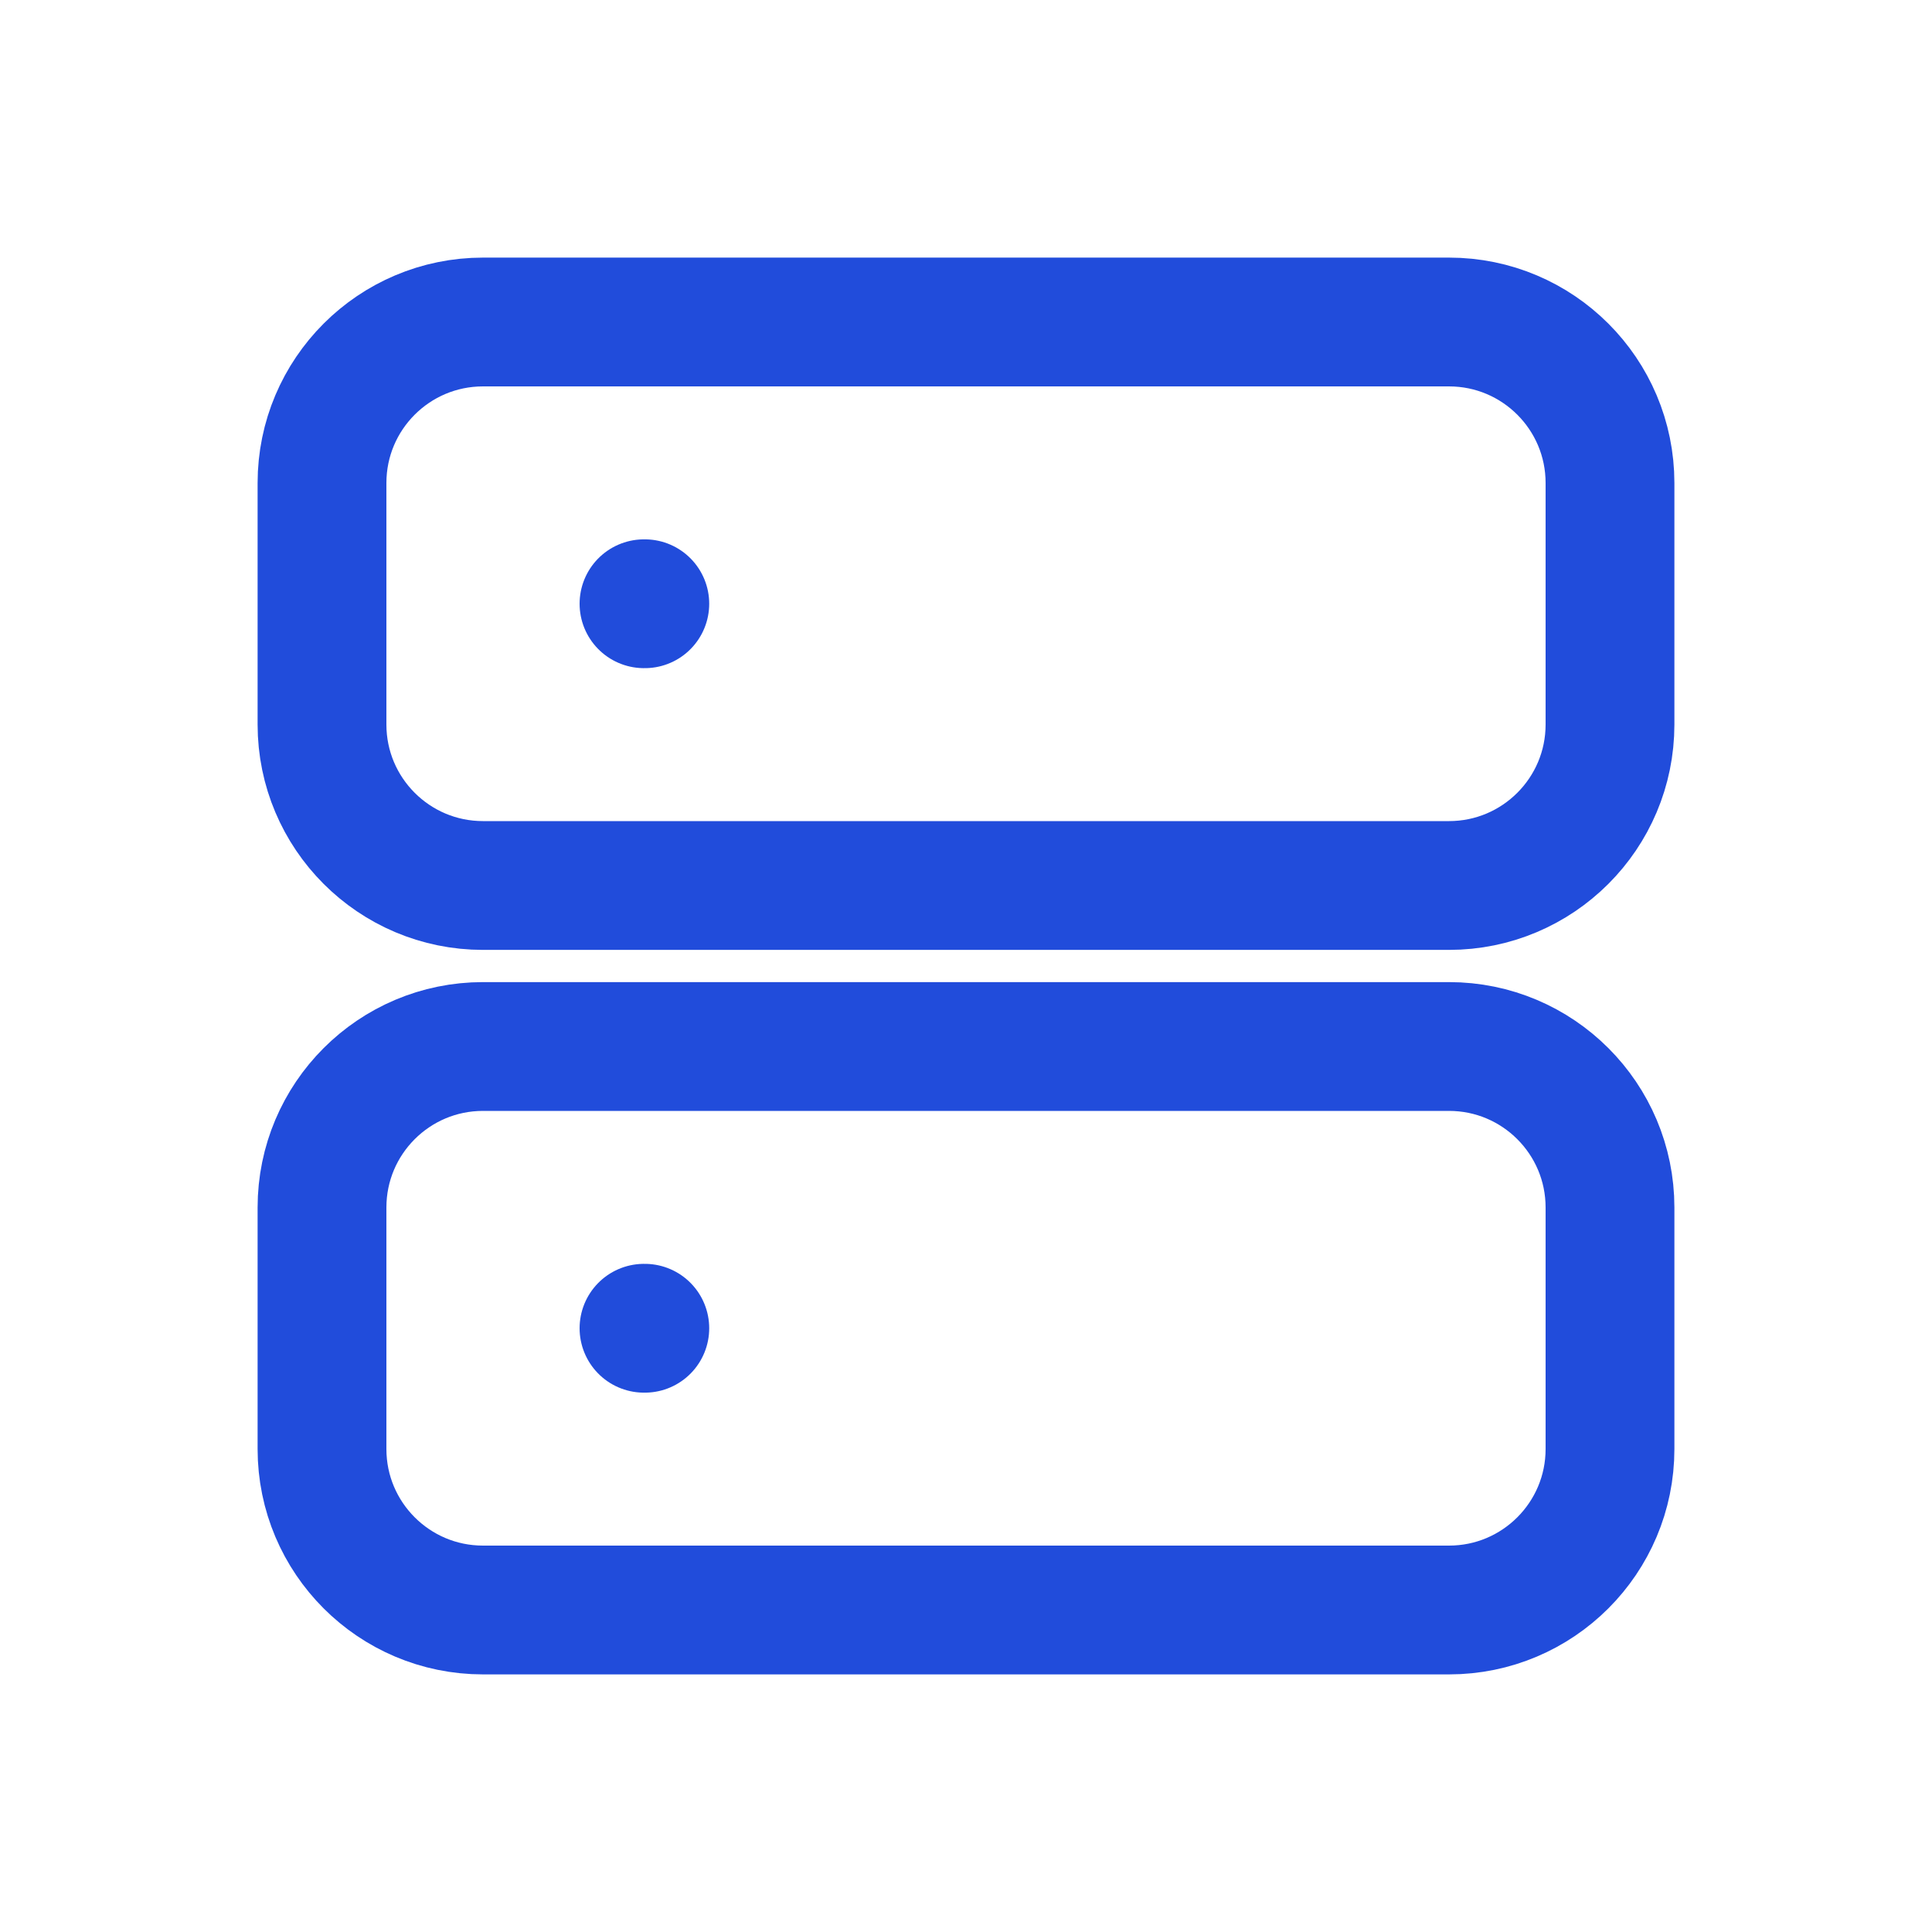
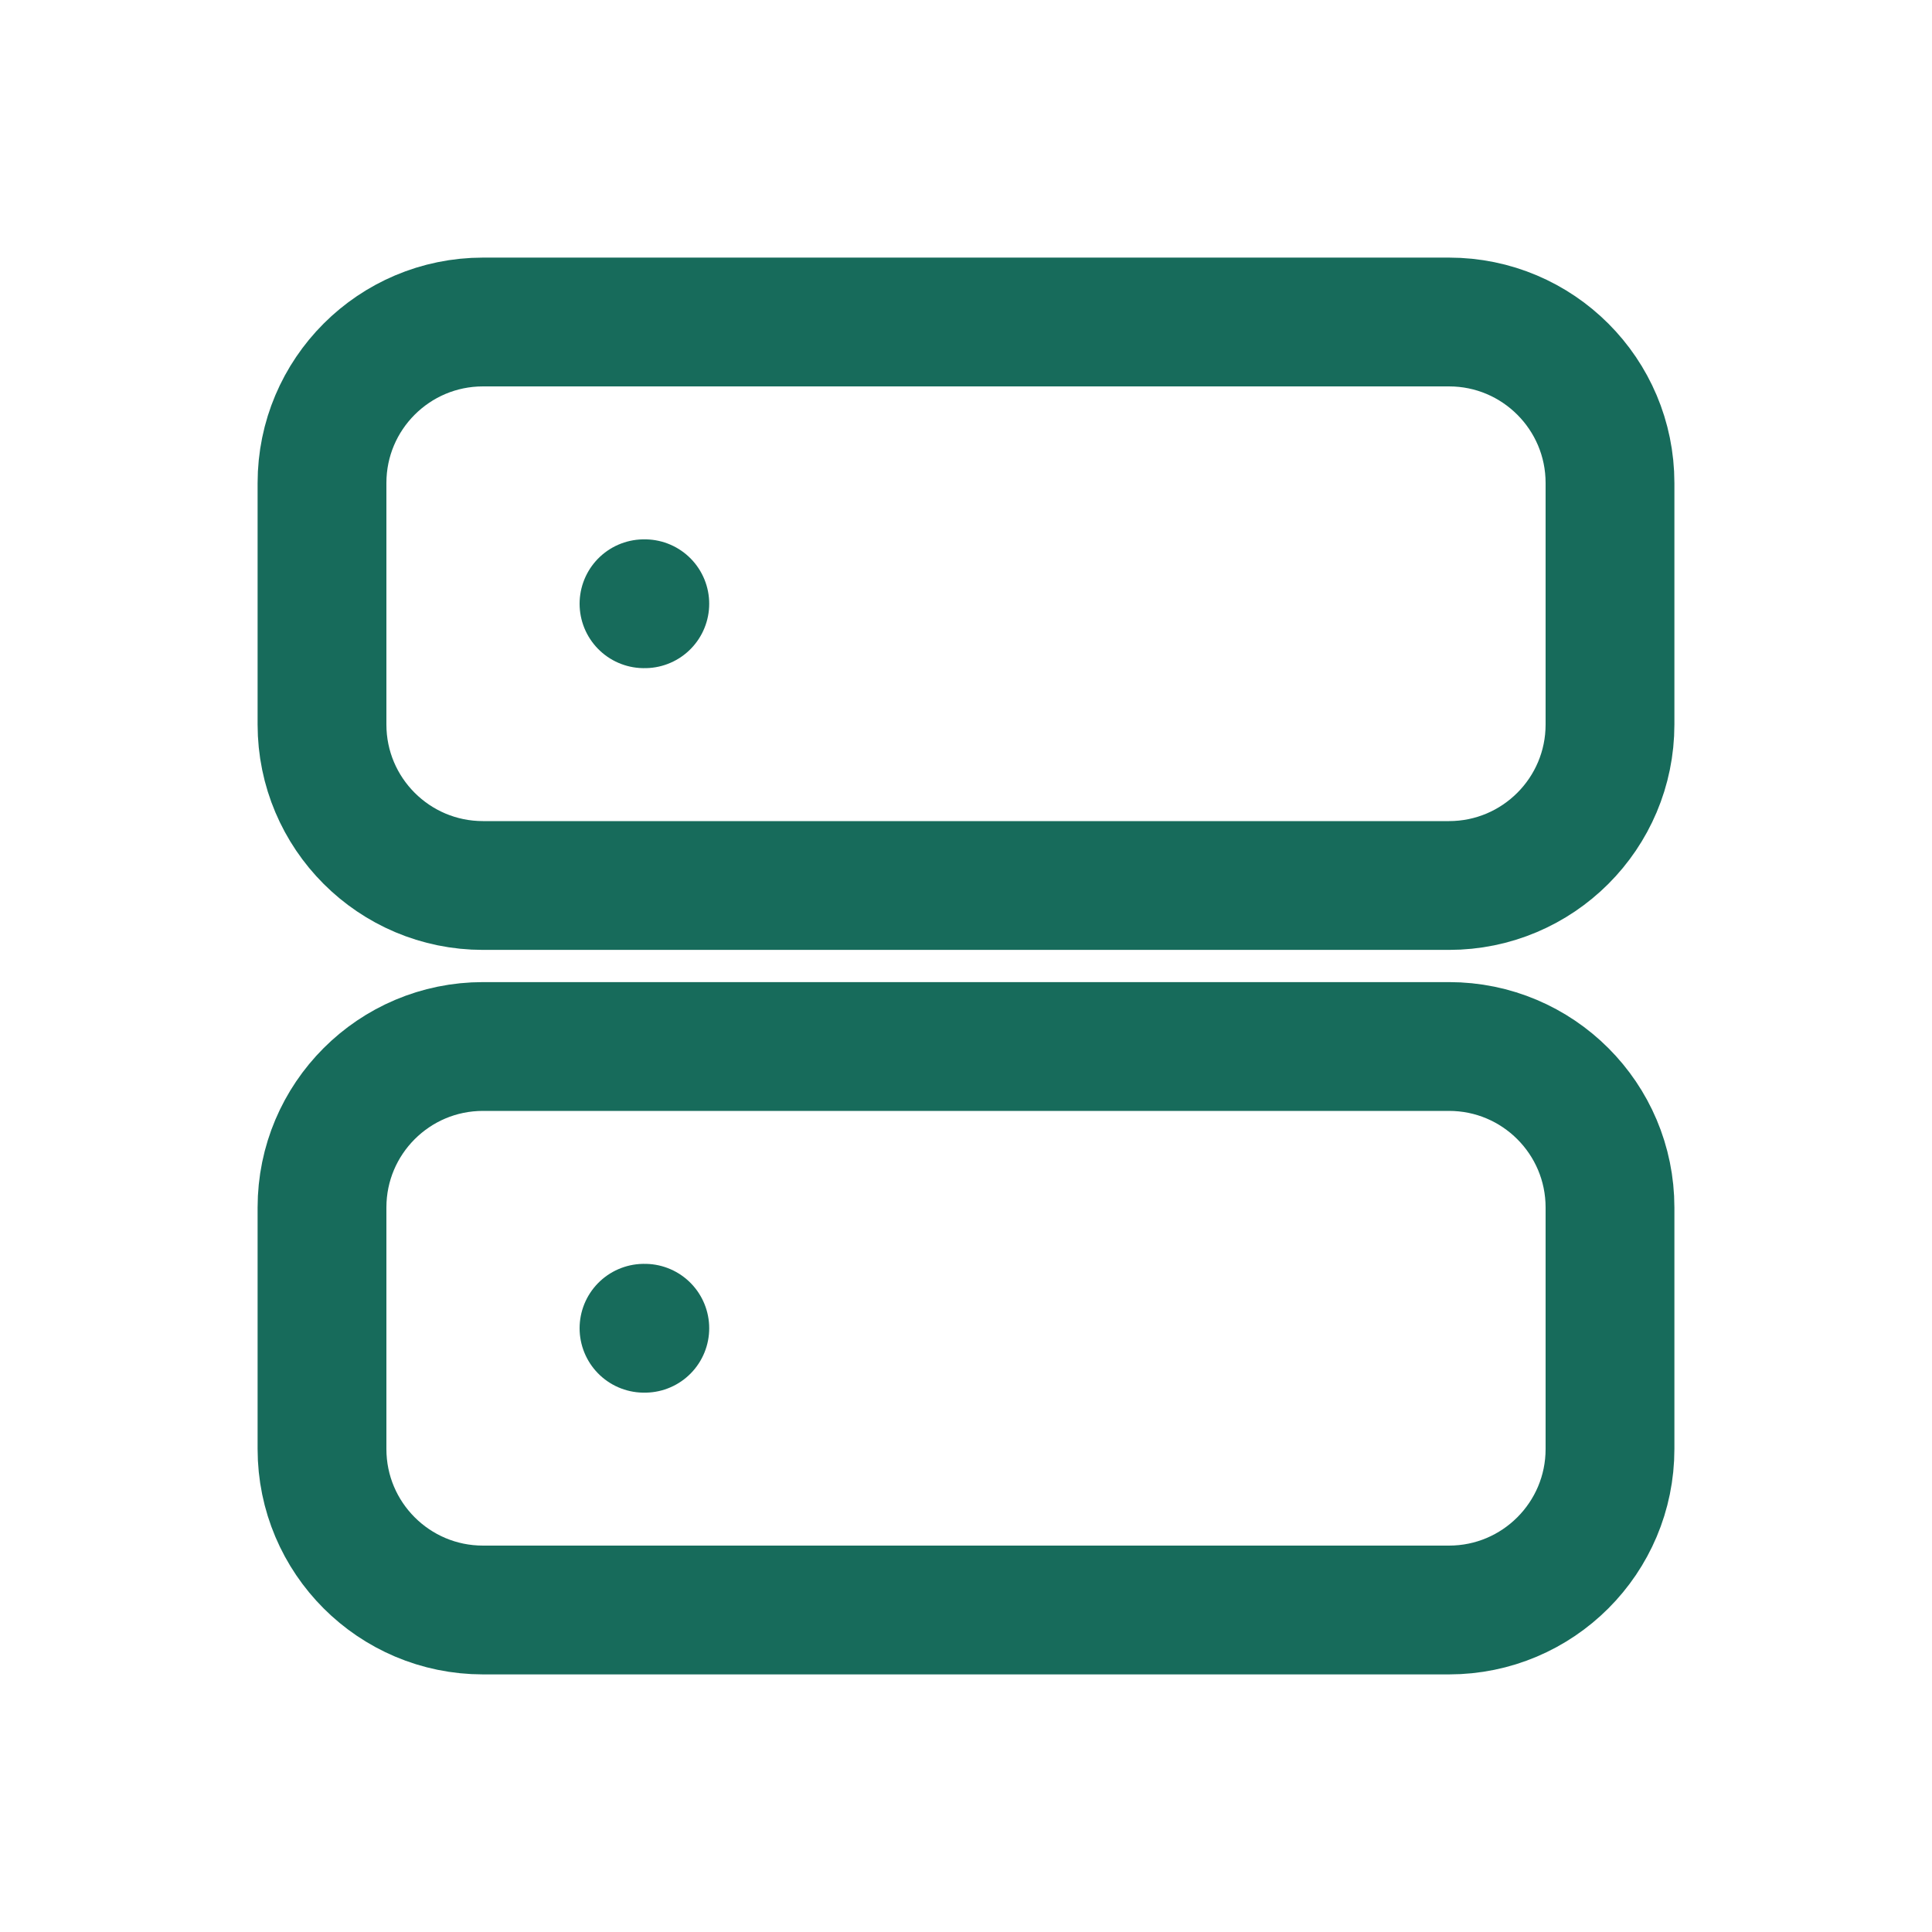
- <svg xmlns="http://www.w3.org/2000/svg" viewBox="0 0 24 24" fill="none" stroke="#214CDB" stroke-width="1.6" stroke-linecap="round" stroke-linejoin="round">
+ <svg xmlns="http://www.w3.org/2000/svg" viewBox="0 0 24 24" fill="none" stroke="#176B5B" stroke-width="1.6" stroke-linecap="round" stroke-linejoin="round">
  <rect x="4" y="4" width="16" height="7" rx="2" />
  <rect x="4" y="13" width="16" height="7" rx="2" />
  <path d="M8 7.5h.01M8 16.5h.01" />
</svg>
